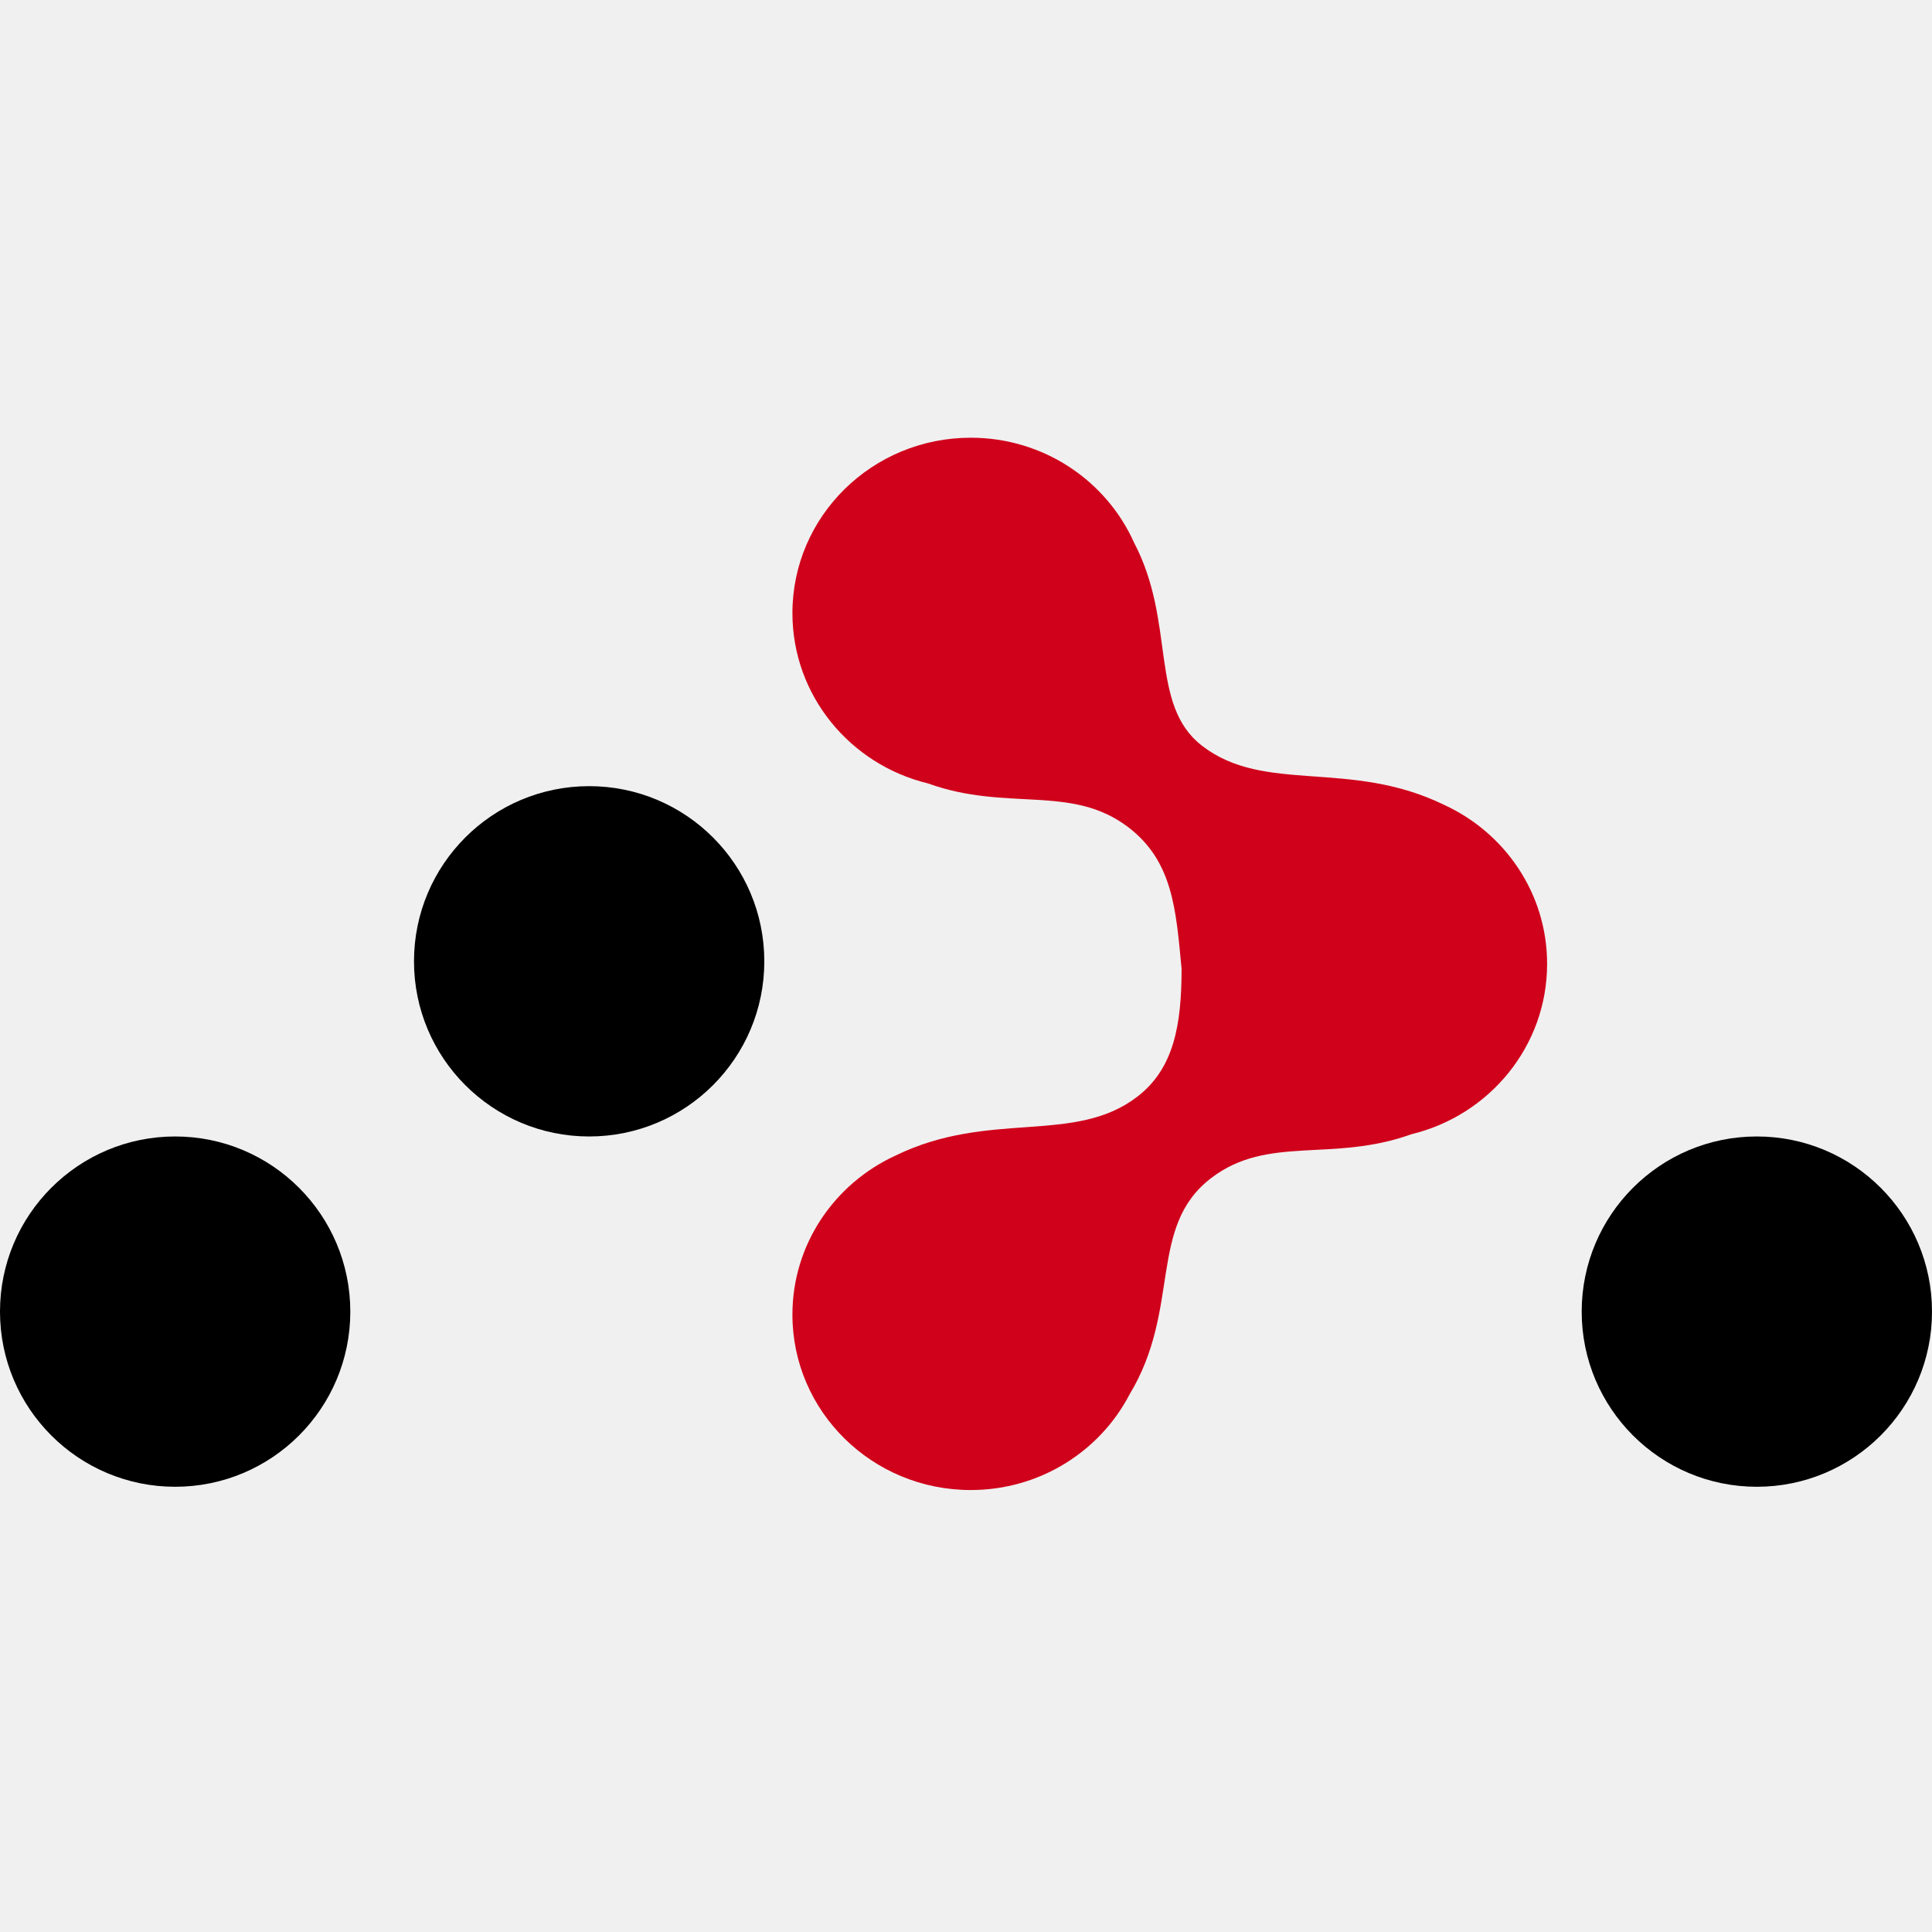
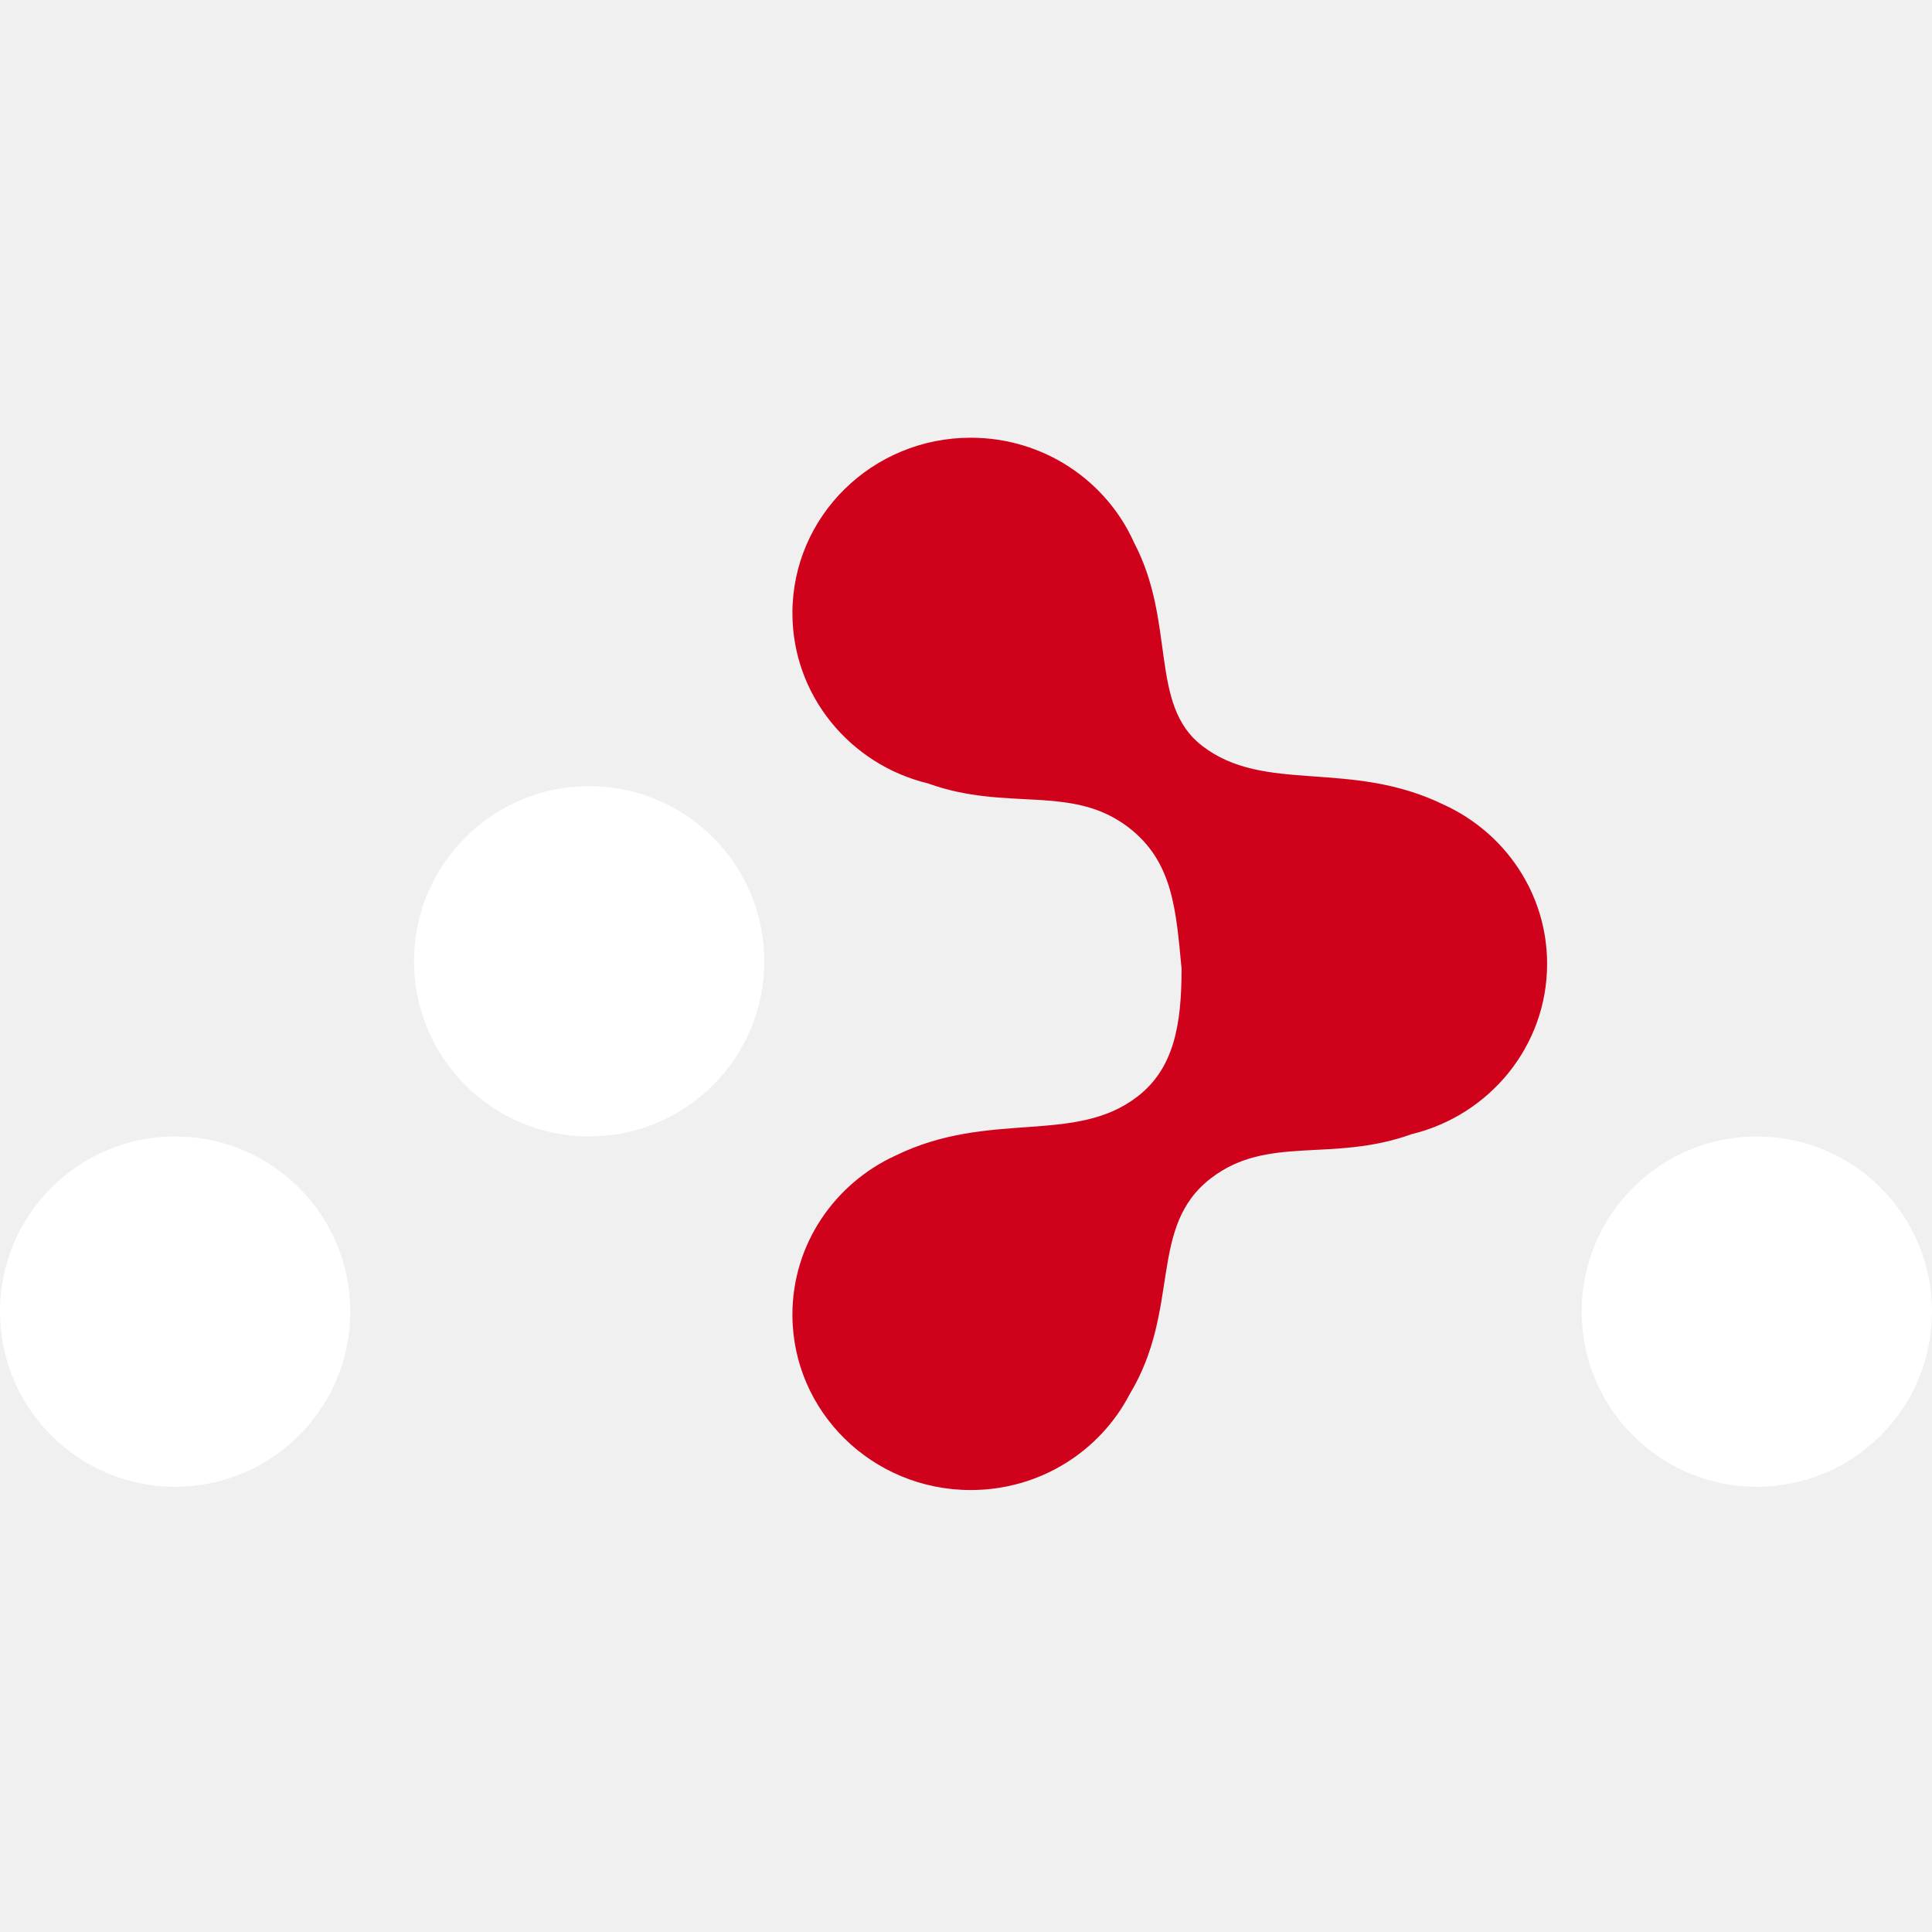
<svg xmlns="http://www.w3.org/2000/svg" width="800px" height="800px" viewBox="0 -58 256 256" version="1.1" preserveAspectRatio="xMidYMid">
  <g>
-     <path d="M78.066,92.588 C90.884,92.588 101.275,82.197 101.275,69.379 C101.275,56.561 90.884,46.17 78.066,46.17 C65.248,46.17 54.857,56.561 54.857,69.379 C54.857,82.197 65.248,92.588 78.066,92.588 Z M23.209,139.005 C36.027,139.005 46.418,128.614 46.418,115.796 C46.418,102.979 36.027,92.588 23.209,92.588 C10.391,92.588 0,102.979 0,115.796 C0,128.614 10.391,139.005 23.209,139.005 Z M232.791,139.005 C245.609,139.005 256,128.614 256,115.796 C256,102.979 245.609,92.588 232.791,92.588 C219.973,92.588 209.582,102.979 209.582,115.796 C209.582,128.614 219.973,139.005 232.791,139.005 Z" fill="#000000">
+     <path d="M78.066,92.588 C90.884,92.588 101.275,82.197 101.275,69.379 C101.275,56.561 90.884,46.17 78.066,46.17 C65.248,46.17 54.857,56.561 54.857,69.379 C54.857,82.197 65.248,92.588 78.066,92.588 Z M23.209,139.005 C36.027,139.005 46.418,128.614 46.418,115.796 C46.418,102.979 36.027,92.588 23.209,92.588 C10.391,92.588 0,102.979 0,115.796 C0,128.614 10.391,139.005 23.209,139.005 Z M232.791,139.005 C245.609,139.005 256,128.614 256,115.796 C256,102.979 245.609,92.588 232.791,92.588 C219.973,92.588 209.582,102.979 209.582,115.796 C209.582,128.614 219.973,139.005 232.791,139.005 Z" fill="white">

</path>
    <path d="M156.565,70.357 C155.823,62.603 155.446,56.149 149.505,51.613 C141.983,45.869 133.461,49.596 122.964,45.807 C112.65,43.312 105,34.155 105,23.239 C105,10.405 115.578,0 128.626,0 C138.291,0 146.6,5.707 150.26,13.883 C155.861,24.522 152.22,35.35 159.258,40.804 C167.591,47.262 178.826,42.533 191.362,48.652 C195.39,50.503 198.8,53.438 201.202,57.077 C203.605,60.715 205,65.057 205,69.718 C205,80.633 197.35,89.791 187.036,92.286 C176.539,96.075 168.017,92.348 160.495,98.092 C152.035,104.552 156.564,115.359 149.669,126.774 C145.756,134.292 137.802,139.437 128.626,139.437 C115.578,139.437 105,129.032 105,116.197 C105,106.874 110.582,98.833 118.638,95.131 C131.174,89.012 142.409,93.741 150.742,87.283 C155.549,83.557 156.565,77.81 156.565,70.357 Z" fill="#D0021B">

</path>
  </g>
</svg>
